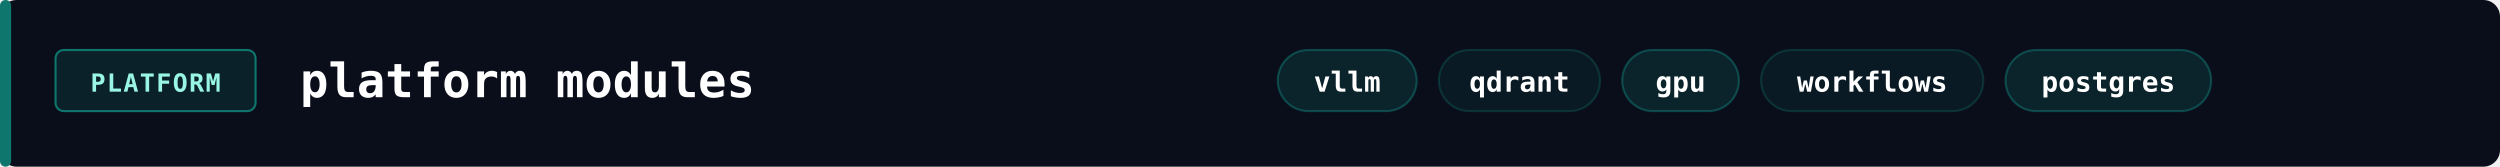
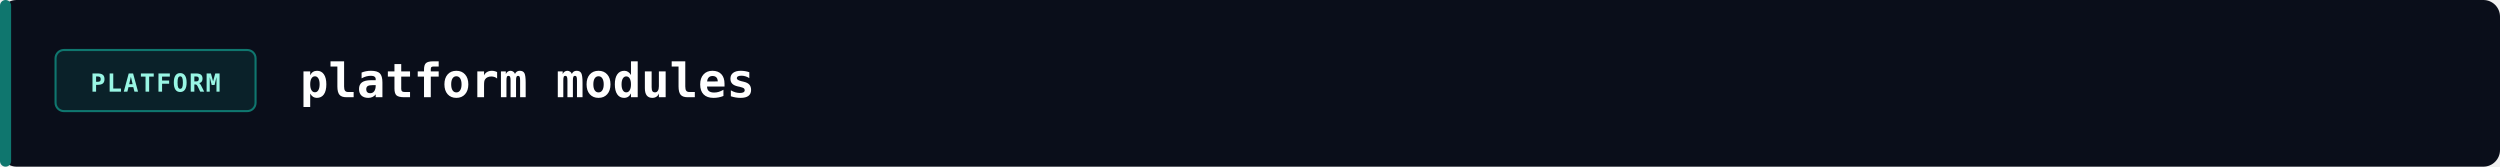
<svg xmlns="http://www.w3.org/2000/svg" width="900" height="60" viewBox="0 0 900 60">
  <rect width="900" height="60" fill="#0a0e1a" rx="6" />
  <rect x="0" y="0" width="4" height="60" fill="#0F766E" rx="2" />
  <rect x="20" y="18" width="72" height="22" rx="3" fill="#0F766E30" stroke="#0F766E" stroke-width="0.75" />
  <text x="56" y="33" font-family="'SF Mono',monospace" font-size="9" fill="#99F6E4" text-anchor="middle" letter-spacing="0.5" font-weight="600">PLATFORM</text>
  <text x="108" y="35" font-family="'SF Mono','Fira Code',monospace" font-size="17" font-weight="700" fill="#ffffff">platform modules</text>
-   <rect x="460" y="18" width="50" height="22" rx="11" fill="#14B8A620" stroke="#14B8A650" stroke-width="0.75" />
-   <text x="485" y="33" font-family="'SF Mono',monospace" font-size="10" fill="#ffffff" text-anchor="middle" font-weight="600">vllm</text>
-   <rect x="518" y="18" width="58" height="22" rx="11" fill="#0F766E20" stroke="#0F766E50" stroke-width="0.75" />
-   <text x="547" y="33" font-family="'SF Mono',monospace" font-size="10" fill="#ffffff" text-anchor="middle" font-weight="600">qdrant</text>
-   <rect x="584" y="18" width="42" height="22" rx="11" fill="#14B8A620" stroke="#14B8A650" stroke-width="0.75" />
-   <text x="605" y="33" font-family="'SF Mono',monospace" font-size="10" fill="#ffffff" text-anchor="middle" font-weight="600">gpu</text>
-   <rect x="634" y="18" width="80" height="22" rx="11" fill="#0F766E20" stroke="#0F766E50" stroke-width="0.75" />
-   <text x="674" y="33" font-family="'SF Mono',monospace" font-size="10" fill="#ffffff" text-anchor="middle" font-weight="600">workflows</text>
-   <rect x="722" y="18" width="74" height="22" rx="11" fill="#14B8A620" stroke="#14B8A650" stroke-width="0.75" />
-   <text x="759" y="33" font-family="'SF Mono',monospace" font-size="10" fill="#ffffff" text-anchor="middle" font-weight="600">postgres</text>
</svg>
